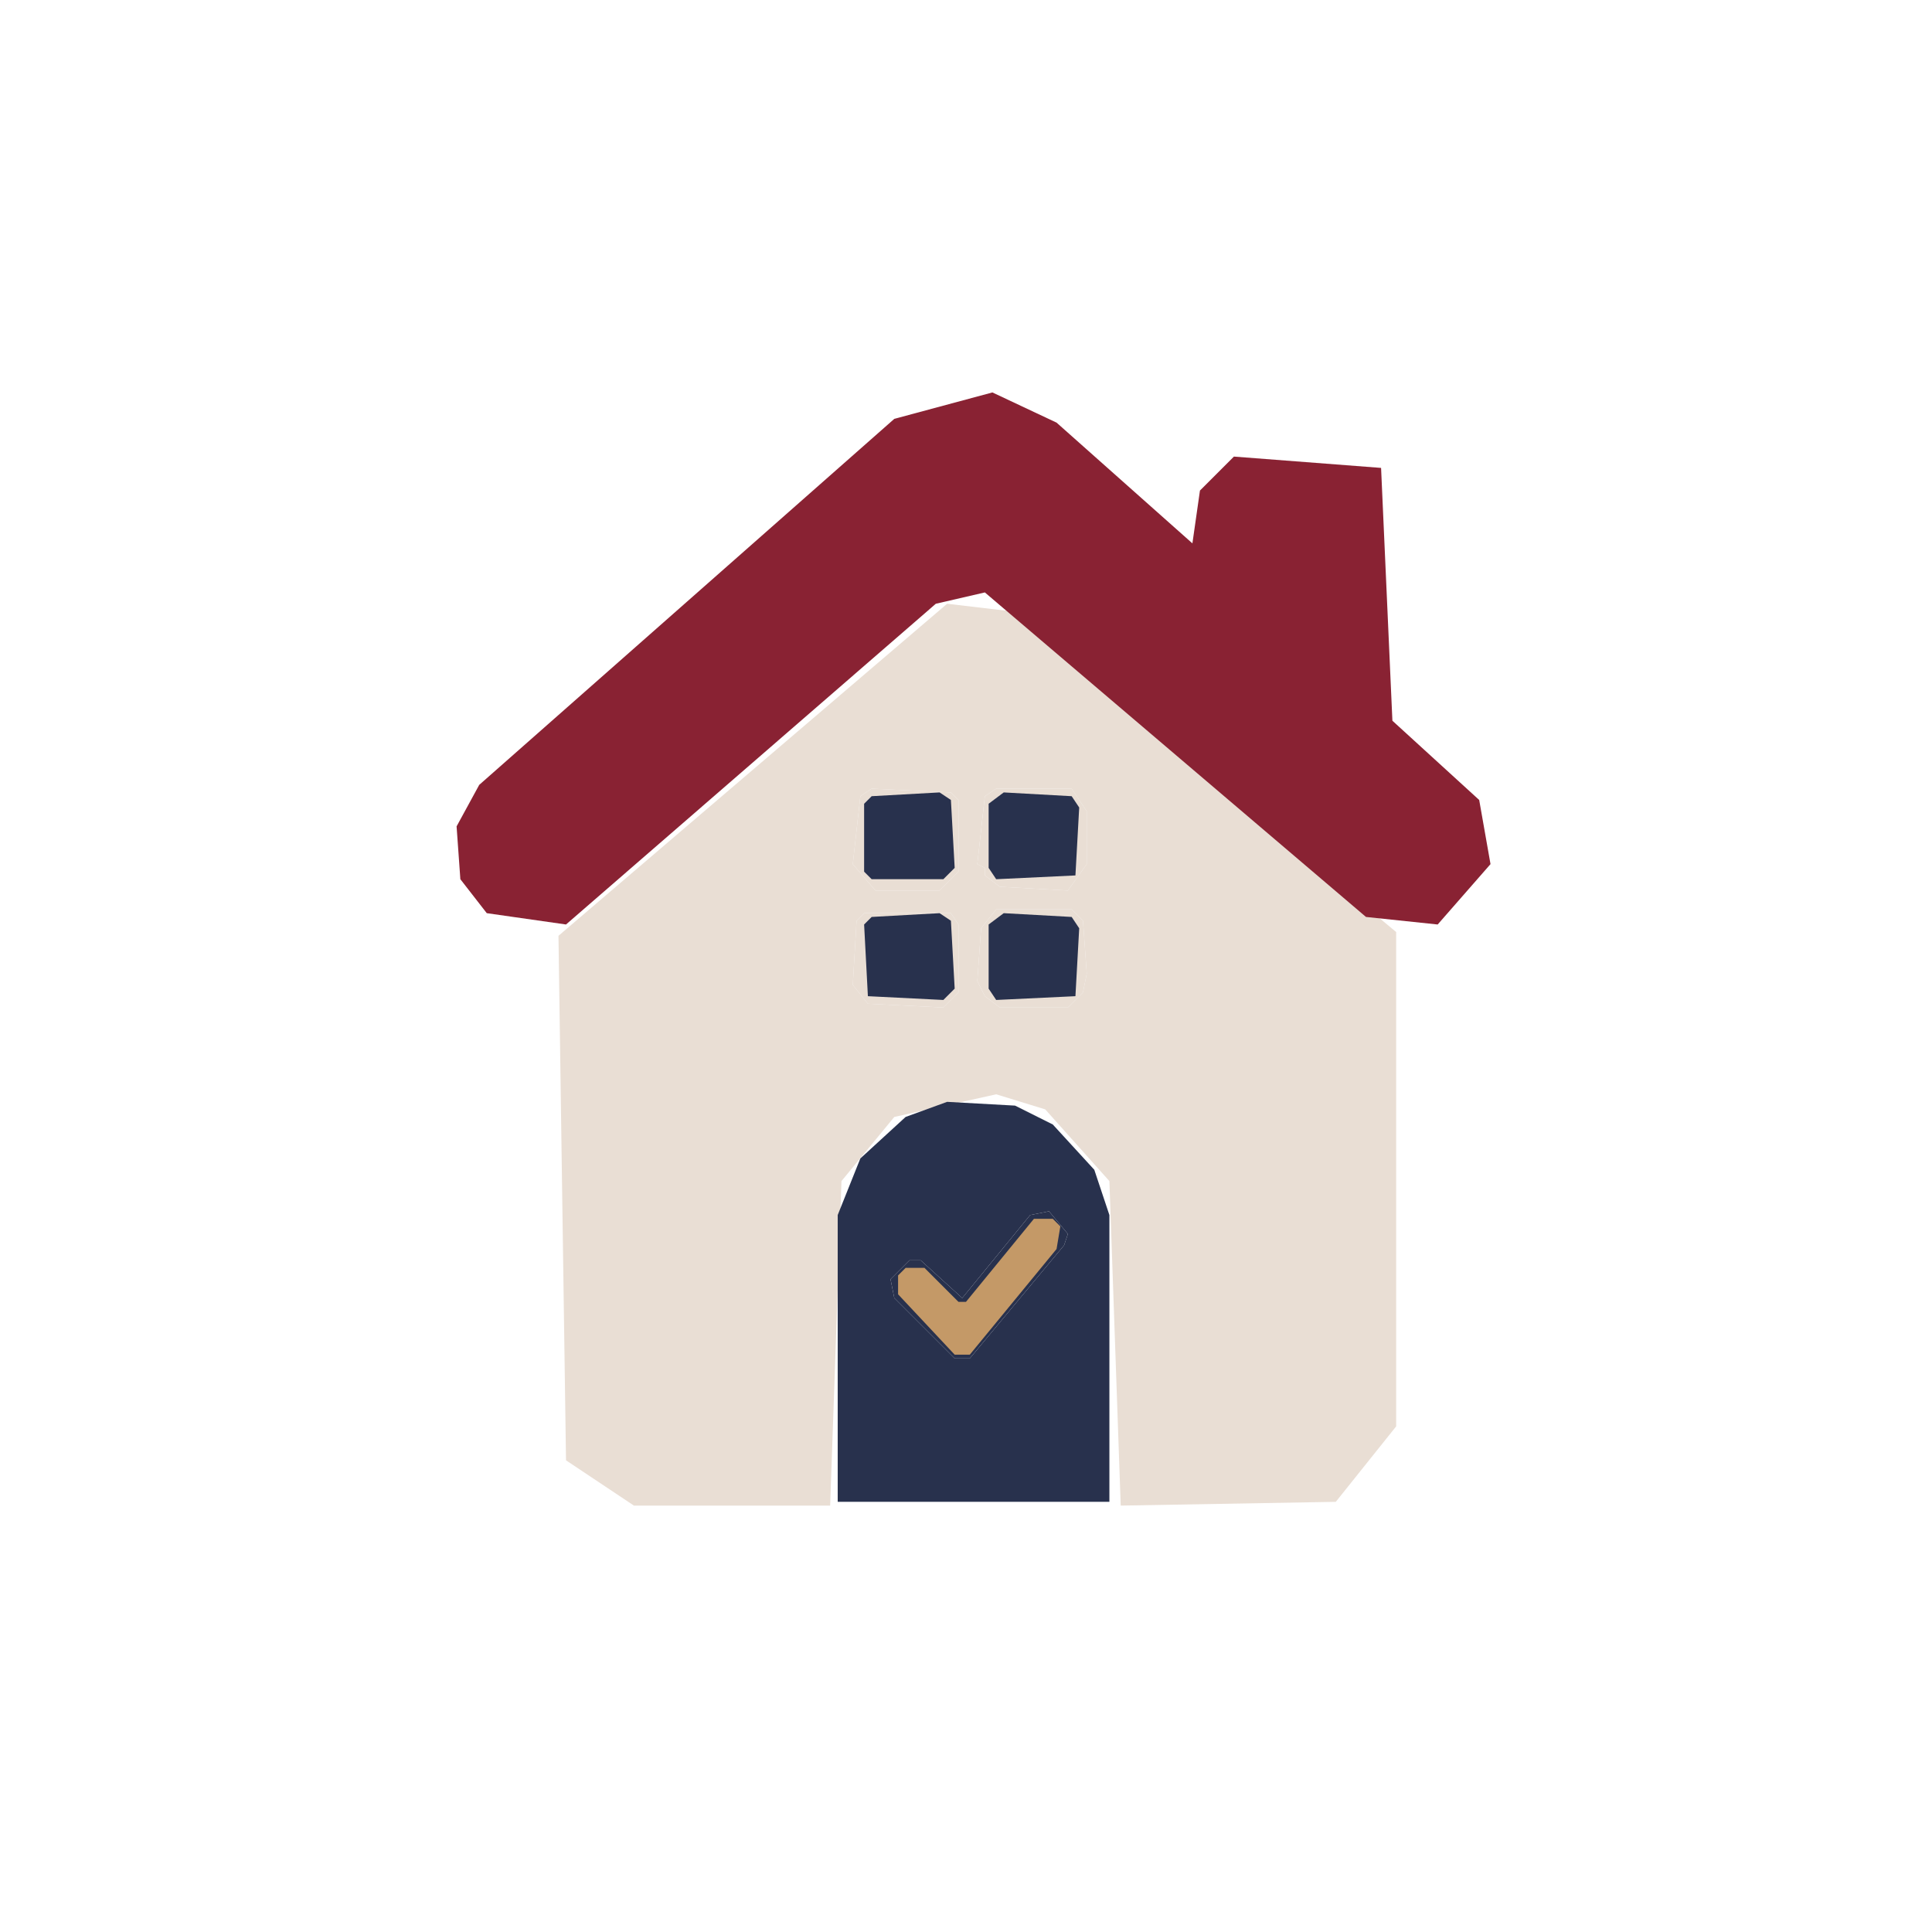
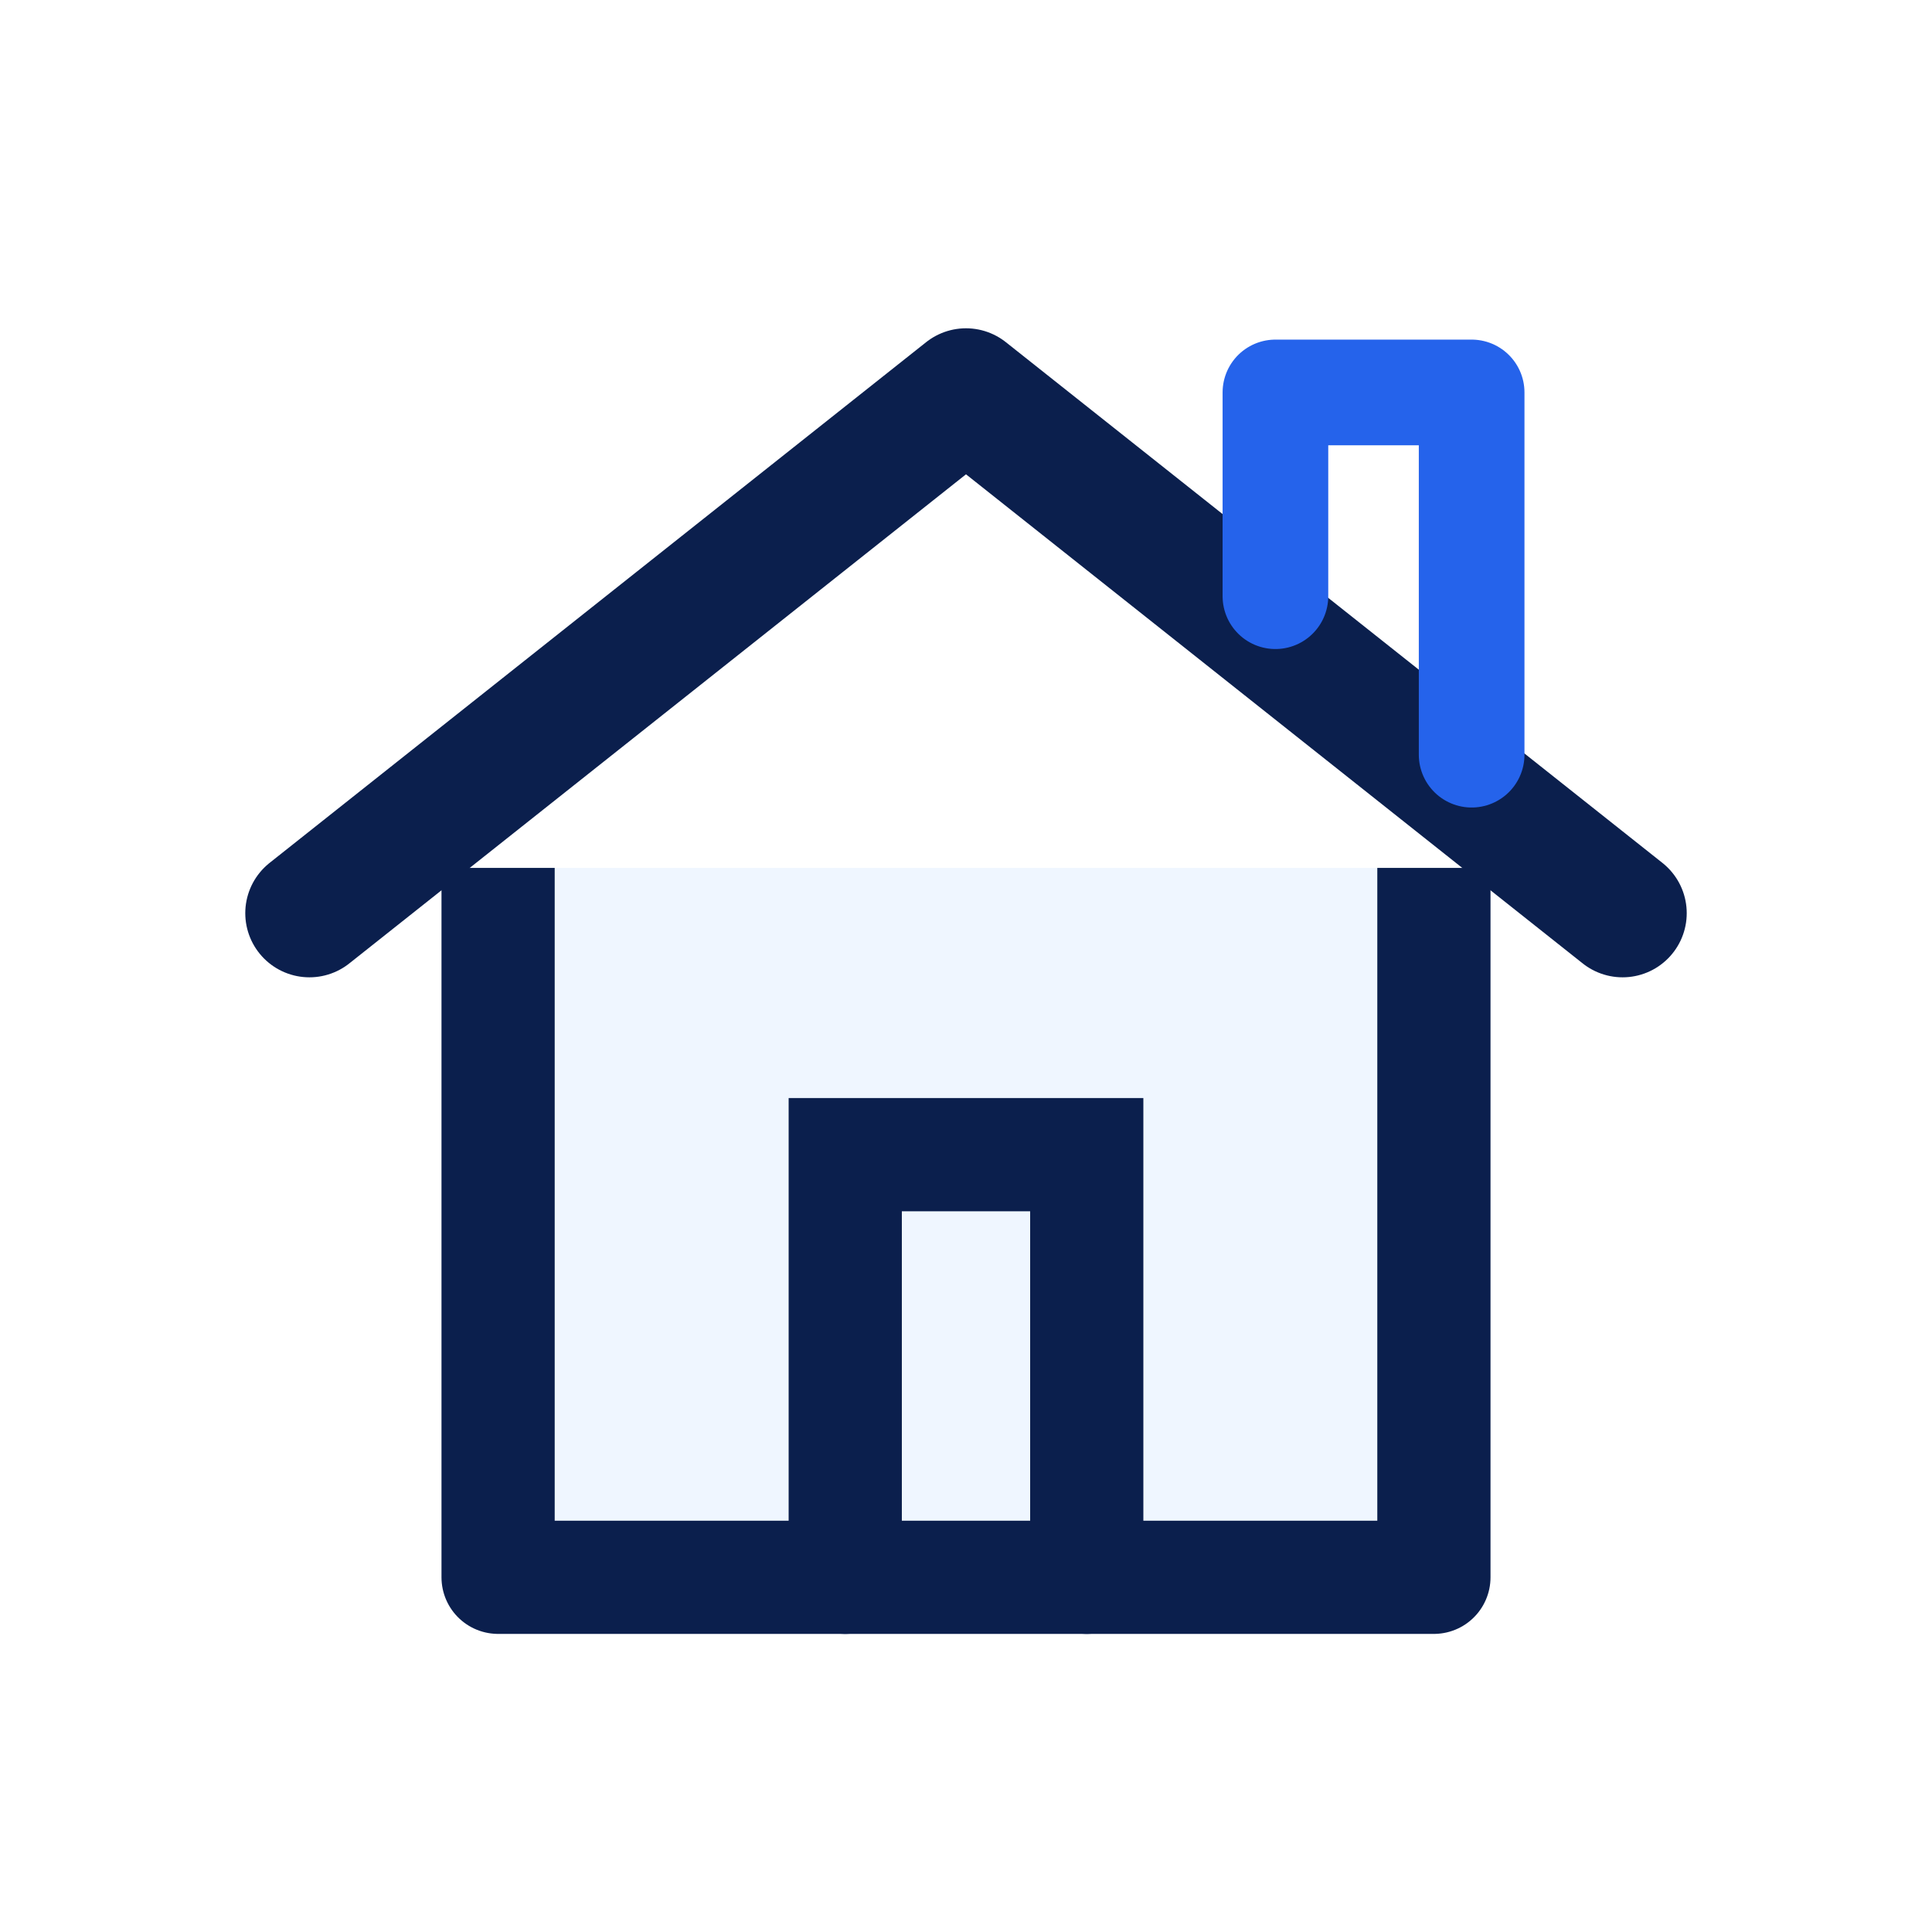
- <svg xmlns="http://www.w3.org/2000/svg" width="512" height="512" viewBox="0 0 512 512" fill="none">
-   <path d="M 251 160 L 148 248 L 150 387 L 168 399 L 220 399 L 223 313 L 237 296 L 264 290 L 277 294 L 294 313 L 297 399 L 354 398 L 370 378 L 370 247 L 268 162 Z M 264 241 L 284 241 L 287 244 L 288 258 L 287 263 L 283 267 L 265 267 L 261 264 L 259 260 L 260 246 Z M 229 242 L 252 242 L 254 245 L 254 263 L 250 267 L 230 266 L 226 261 L 227 244 Z M 261 211 L 264 209 L 284 209 L 288 215 L 288 229 L 283 236 L 265 235 L 261 232 L 261 230 L 259 229 Z M 228 211 L 231 209 L 252 210 L 254 212 L 254 231 L 249 236 L 232 236 L 226 229 Z" fill="#e9ded4" fill-rule="evenodd" />
-   <path d="M 121 219 L 122 233 L 129 242 L 150 245 L 248 160 L 261 157 L 362 243 L 381 245 L 395 229 L 392 212 L 369 191 L 366 124 L 327 121 L 318 130 L 316 144 L 280 112 L 263 104 L 237 111 L 127 208 Z" fill="#892233" fill-rule="evenodd" />
-   <path d="M 240 296 L 228 307 L 222 322 L 222 398 L 294 398 L 294 322 L 290 310 L 279 298 L 269 293 L 251 292 Z M 278 321 L 283 327 L 282 330 L 257 360 L 253 360 L 237 344 L 236 339 L 241 334 L 244 334 L 255 344 L 273 322 Z" fill="#28314d" fill-rule="evenodd" />
-   <path d="M 278 321 L 283 327 L 282 330 L 257 360 L 253 360 L 237 344 L 236 339 L 241 334 L 244 334 L 255 344 L 273 322 Z" fill="#28314d" fill-rule="evenodd" />
-   <path d="M 261 211 L 264 209 L 284 209 L 288 215 L 288 229 L 283 236 L 265 235 L 261 232 L 261 230 L 259 229 Z" fill="#e9ded4" fill-rule="evenodd" />
-   <path d="M 264 241 L 284 241 L 287 244 L 288 258 L 287 263 L 283 267 L 265 267 L 261 264 L 259 260 L 260 246 Z" fill="#e9ded4" fill-rule="evenodd" />
-   <path d="M 228 211 L 231 209 L 252 210 L 254 212 L 254 231 L 249 236 L 232 236 L 226 229 Z" fill="#e9ded4" fill-rule="evenodd" />
-   <path d="M 229 242 L 252 242 L 254 245 L 254 263 L 250 267 L 230 266 L 226 261 L 227 244 Z" fill="#e9ded4" fill-rule="evenodd" />
-   <path d="M 279 323 L 274 323 L 256 345 L 254 345 L 245 336 L 240 336 L 238 338 L 238 343 L 253 359 L 257 359 L 280 331 L 281 325 Z" fill="#c49967" fill-rule="evenodd" />
-   <path d="M 231 211 L 229 213 L 229 231 L 231 233 L 250 233 L 253 230 L 252 212 L 249 210 Z" fill="#28314d" fill-rule="evenodd" />
-   <path d="M 262 245 L 262 262 L 264 265 L 285 264 L 286 246 L 284 243 L 266 242 Z" fill="#28314d" fill-rule="evenodd" />
-   <path d="M 262 213 L 262 230 L 264 233 L 285 232 L 286 214 L 284 211 L 266 210 Z" fill="#28314d" fill-rule="evenodd" />
-   <path d="M 231 243 L 229 245 L 230 264 L 250 265 L 253 262 L 252 244 L 249 242 Z" fill="#28314d" fill-rule="evenodd" />
+ <svg xmlns="http://www.w3.org/2000/svg" viewBox="0 0 512 512" fill="none">
+   <path d="M82 242L256 104l174 138" stroke="#0B1F4D" stroke-width="34" stroke-linecap="round" stroke-linejoin="round" />
+   <path d="M132 230v188h248V230" fill="#EFF6FF" stroke="#0B1F4D" stroke-width="30" stroke-linejoin="round" />
+   <path d="M224 418V306h64v112" stroke="#0B1F4D" stroke-width="30" stroke-linecap="round" />
+   <path d="M338 158v-54h52v96" stroke="#2563EB" stroke-width="28" stroke-linecap="round" stroke-linejoin="round" />
</svg>
